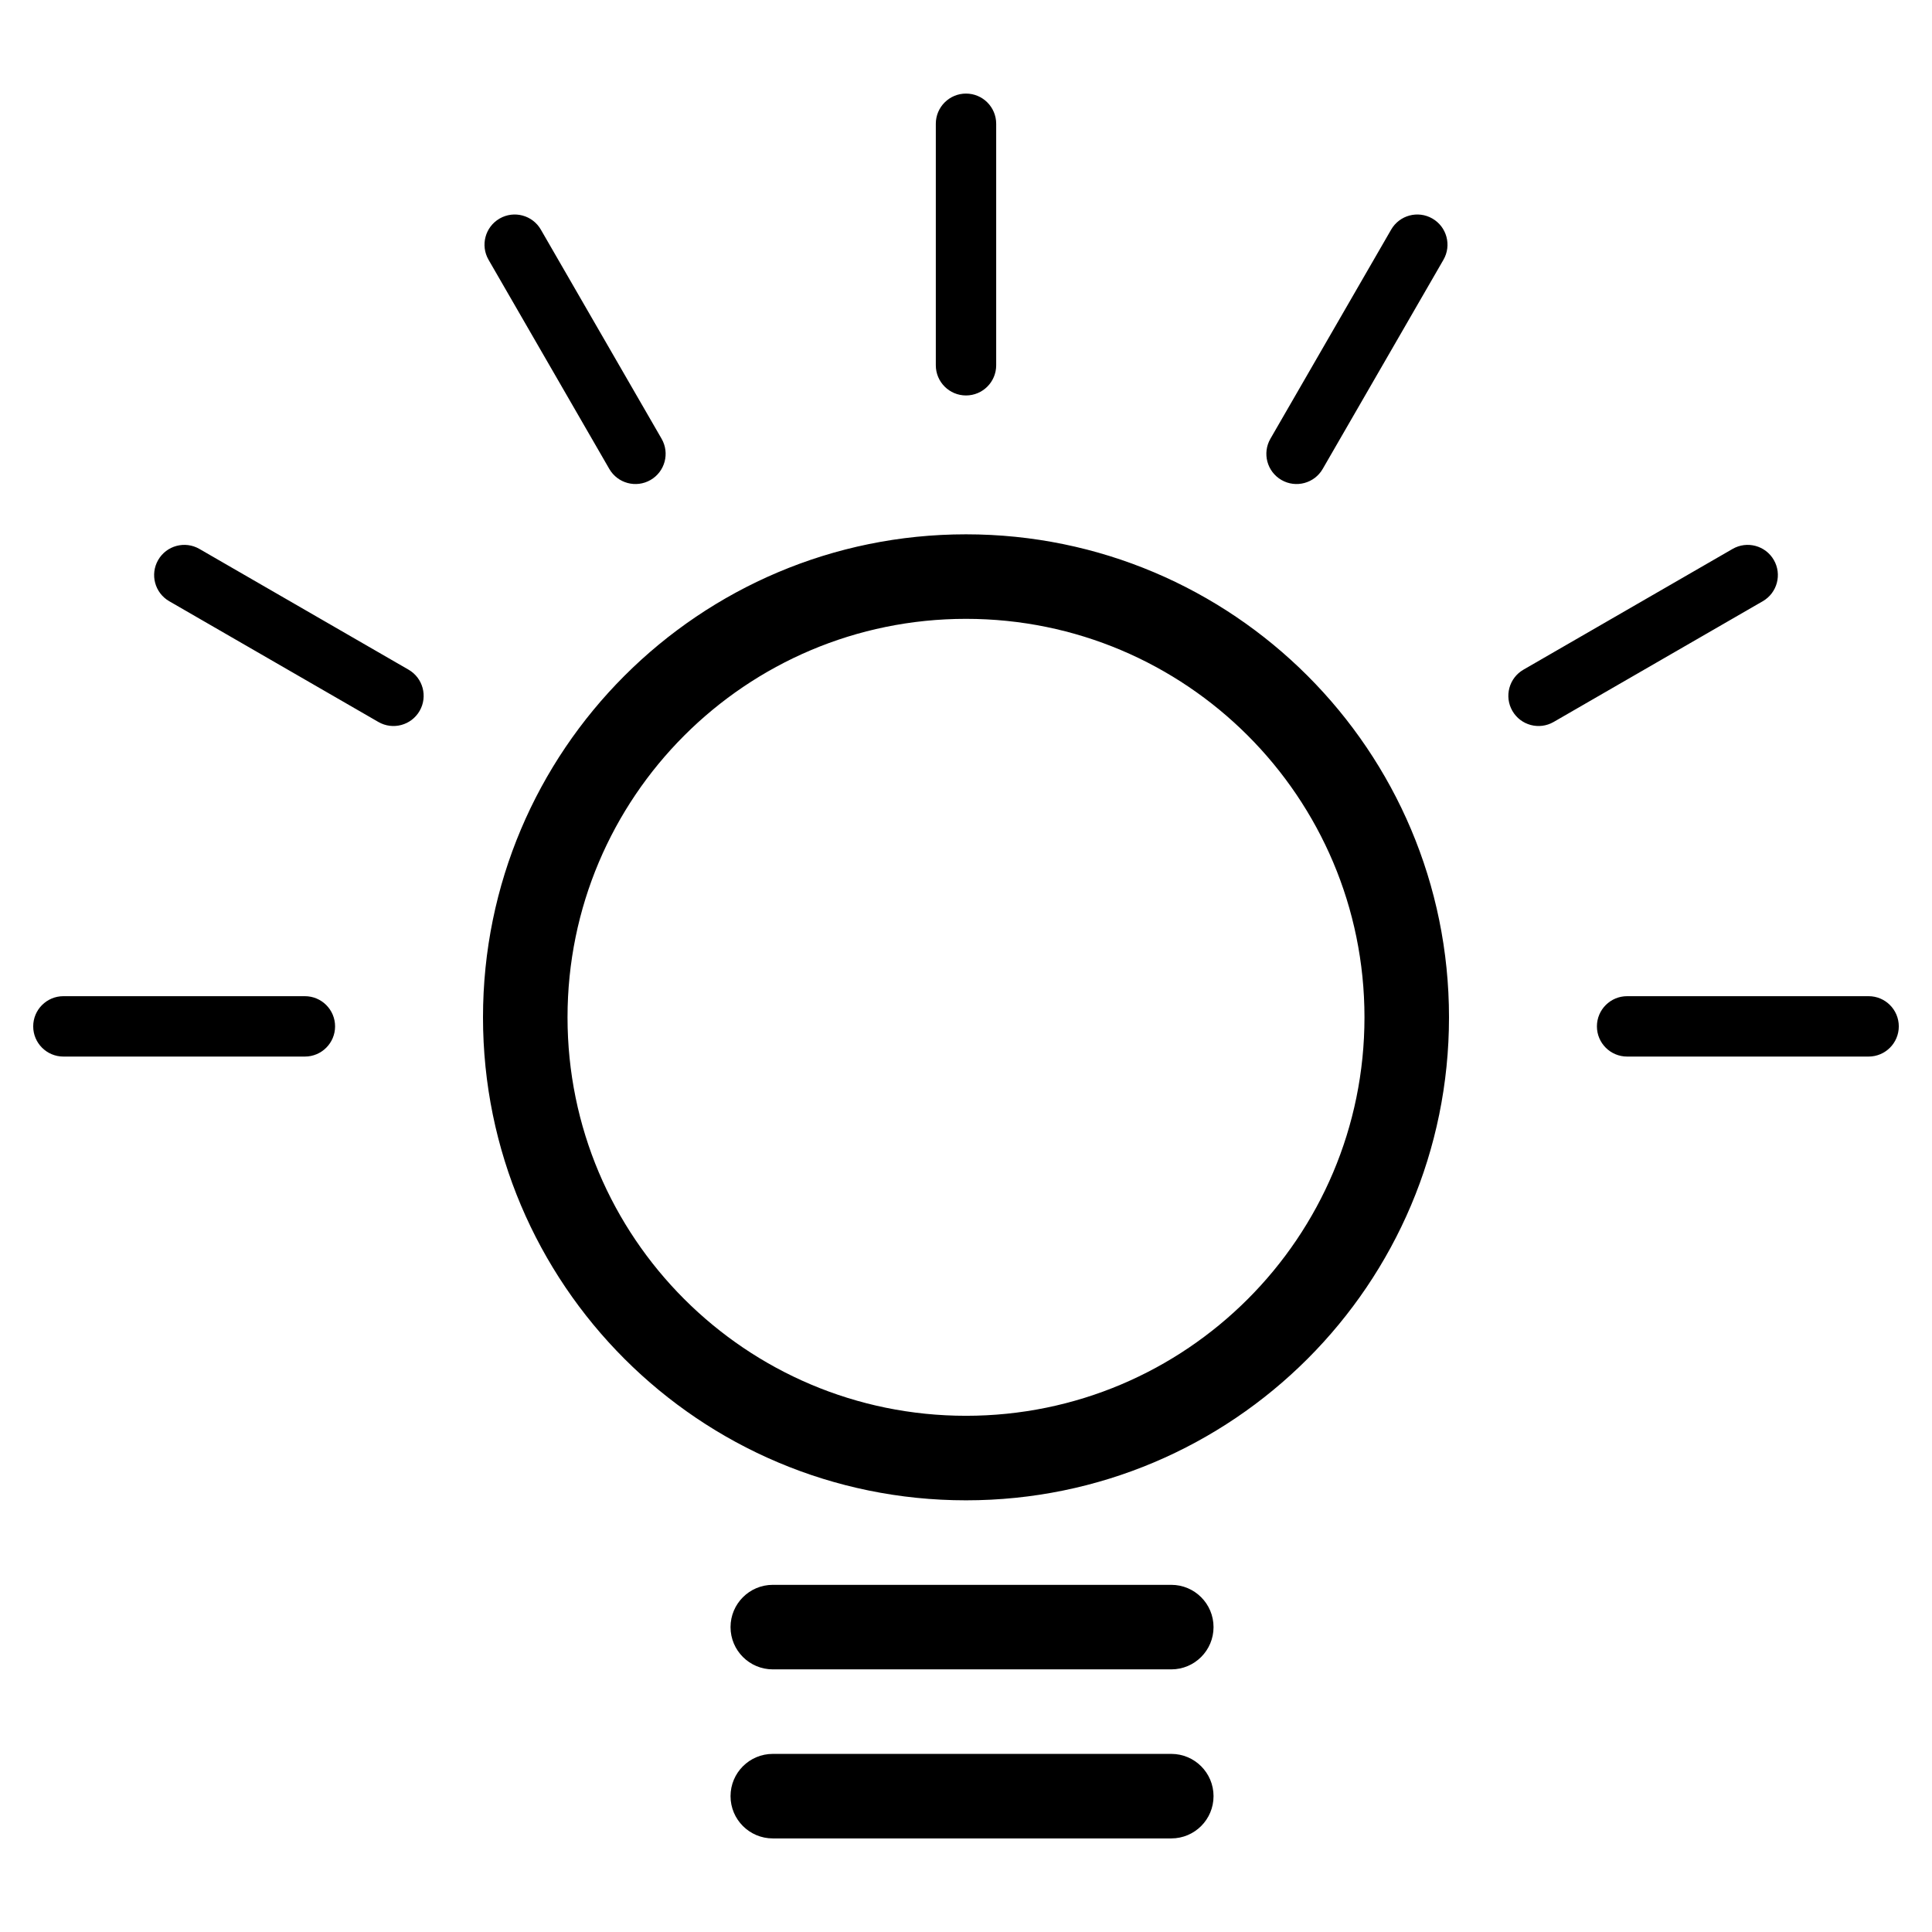
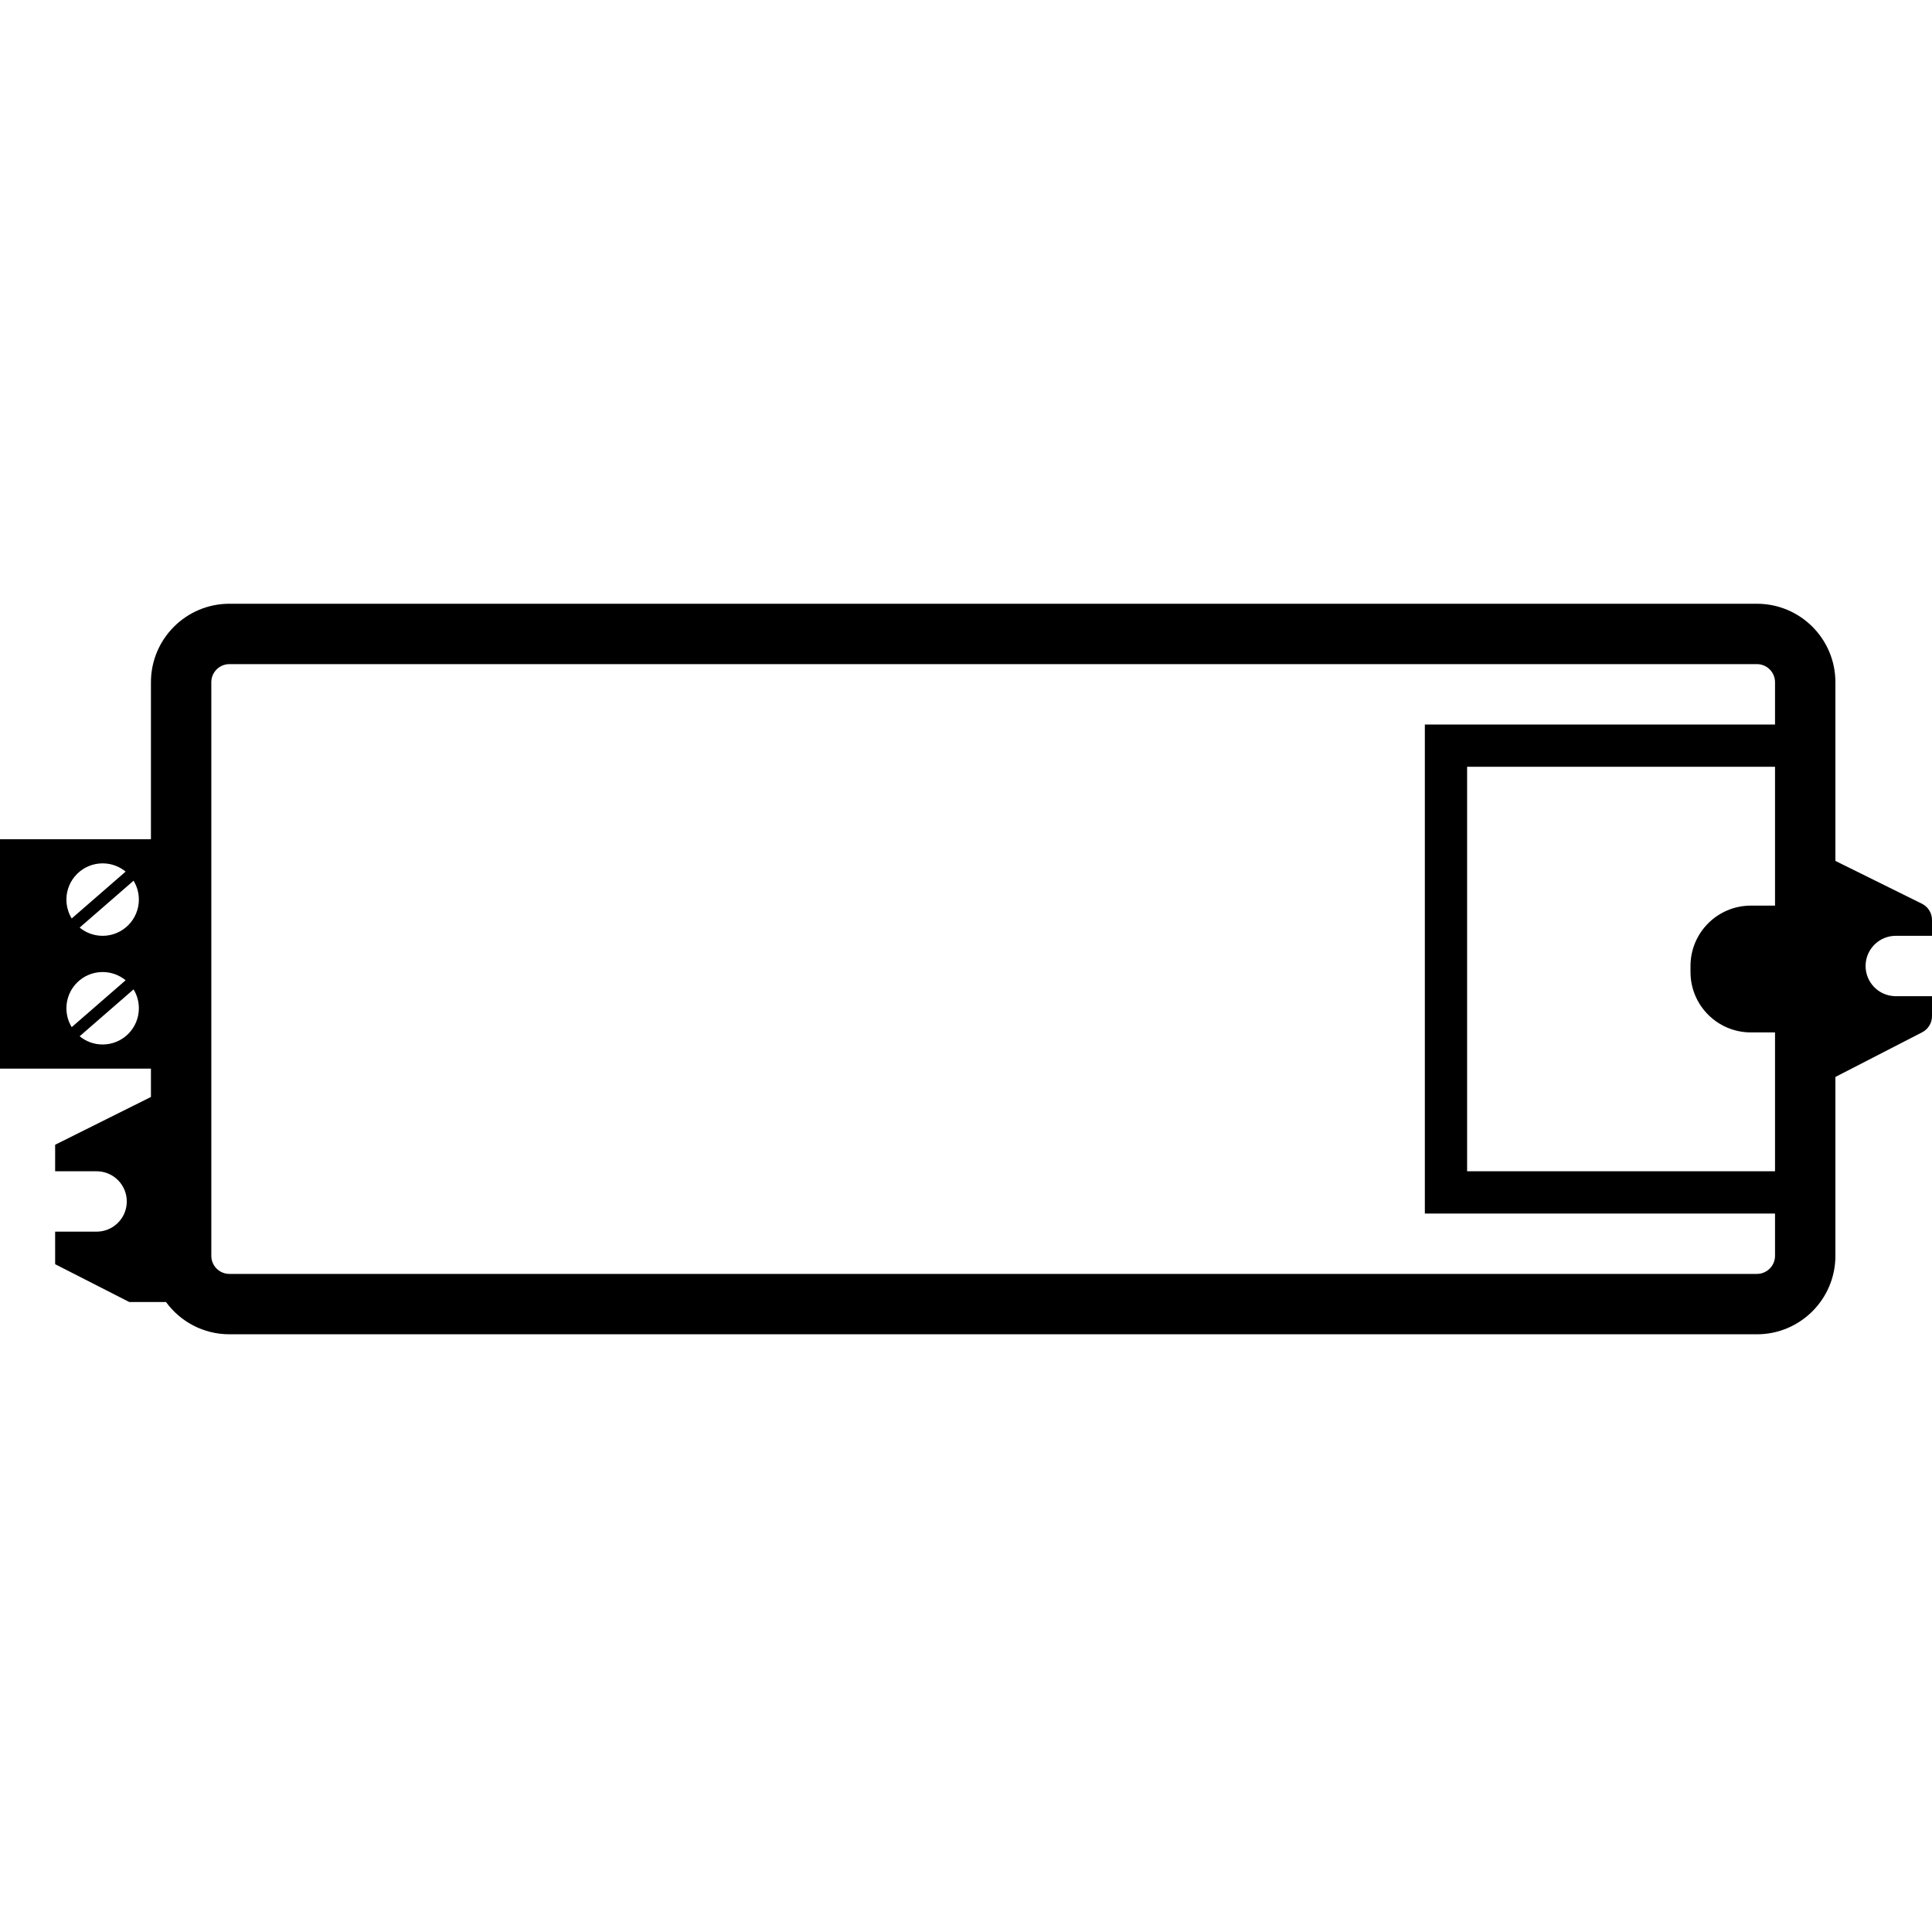
<svg xmlns="http://www.w3.org/2000/svg" width="320px" height="320px" viewBox="0 0 320 320" version="1.1">
-   <g id="images-/-light" stroke="none" stroke-width="1" fill="none" fill-rule="evenodd">
-     <path d="M194,290.5 C197.866,290.5 201,293.634 201,297.5 C201,301.366 197.866,304.5 194,304.5 L128,304.5 C124.134,304.5 121,301.366 121,297.5 C121,293.634 124.134,290.5 128,290.5 L194,290.5 Z M194,262.5 C197.866,262.5 201,265.634 201,269.5 C201,273.366 197.866,276.5 194,276.5 L128,276.5 C124.134,276.5 121,273.366 121,269.5 C121,265.634 124.134,262.5 128,262.5 L194,262.5 Z M160,88.5 C204.183,88.5 240,124.317 240,168.5 C240,212.683 204.183,248.5 160,248.5 C115.817,248.5 80,212.683 80,168.5 C80,124.317 115.817,88.5 160,88.5 Z M160,102.5 C123.549,102.5 94,132.049 94,168.5 C94,204.951 123.549,234.5 160,234.5 C196.451,234.5 226,204.951 226,168.5 C226,132.049 196.451,102.5 160,102.5 Z M309.5,165 C312.261,165 314.5,167.239 314.5,170 C314.5,172.761 312.261,175 309.5,175 L269.5,175 C266.739,175 264.5,172.761 264.5,170 C264.5,167.239 266.739,165 269.5,165 L309.5,165 Z M50.5,165 C53.261,165 55.5,167.239 55.5,170 C55.5,172.761 53.261,175 50.5,175 L10.5,175 C7.739,175 5.5,172.761 5.5,170 C5.5,167.239 7.739,165 10.5,165 L50.5,165 Z M293.801,92.75 C295.182,95.141 294.362,98.199 291.971,99.58 L257.33,119.58 C254.938,120.961 251.88,120.141 250.5,117.75 C249.119,115.359 249.938,112.301 252.33,110.92 L286.971,90.92 C289.362,89.539 292.42,90.359 293.801,92.75 Z M33.029,90.92 L67.67,110.92 C70.062,112.301 70.881,115.359 69.5,117.75 C68.12,120.141 65.062,120.961 62.67,119.58 L28.029,99.58 C25.638,98.199 24.818,95.141 26.199,92.75 C27.58,90.359 30.638,89.539 33.029,90.92 Z M237.25,36.199 C239.641,37.58 240.461,40.638 239.08,43.029 L219.08,77.67 C217.699,80.062 214.641,80.881 212.25,79.5 C209.859,78.12 209.039,75.062 210.42,72.67 L230.42,38.029 C231.801,35.638 234.859,34.818 237.25,36.199 Z M89.58,38.029 L109.58,72.67 C110.961,75.062 110.141,78.12 107.75,79.5 C105.359,80.881 102.301,80.062 100.92,77.67 L80.92,43.029 C79.539,40.638 80.359,37.58 82.75,36.199 C85.141,34.818 88.199,35.638 89.58,38.029 Z M160,15.5 C162.761,15.5 165,17.739 165,20.5 L165,60.5 C165,63.261 162.761,65.5 160,65.5 C157.239,65.5 155,63.261 155,60.5 L155,20.5 C155,17.739 157.239,15.5 160,15.5 Z" id="Combined-Shape" fill="#000000" />
+   <g id="images-/-LED-Controller-2" stroke="none" stroke-width="1" fill="none" fill-rule="evenodd">
+     <path d="M291,110 L38,110 C36.402,110 35.096,111.249 35.005,112.824 L35,113 L35,208 C35,209.598 36.249,210.904 37.824,210.995 L38,211 L291,211 C292.598,211 293.904,209.751 293.995,208.176 L294,208 L294,201 L236,201 L236,120 L294,120 L294,113 C294,111.402 292.751,110.096 291.176,110.005 L291,110 Z M294,127 L243,127 L243,194 L294,194 L294,171 L290,171 C284.477,171 280,166.523 280,161 L280,160 C280,154.477 284.477,150 290,150 L294,150 L294,127 Z M304,208 C304,215.18 298.18,221 291,221 L38,221 C33.681,221 29.854,218.894 27.49,215.653 L21.407,215.652 L9.133,209.39 L9.132,203.999 L16,204 C18.689,204 20.882,201.878 20.995,199.217 L21,199 C21,196.311 18.878,194.118 16.217,194.005 L16,194 L9.132,193.999 L9.133,189.608 L25,181.692 L25,177 L0,177 L0,139 L25,139 L25,113 C25,105.82 30.82,100 38,100 L291,100 C298.18,100 304,105.82 304,113 L304,142.593 L318.33,149.683 C319.353,150.189 320,151.231 320,152.372 L320,155 L314,155 C311.311,155 309.118,157.122 309.005,159.783 L309,160 C309,162.689 311.122,164.882 313.783,164.995 L314,165 L320,165 L320,168.312 C320,169.435 319.372,170.465 318.373,170.979 L304,178.377 L304,208 Z M22.122,163.873 L13.192,171.637 C14.228,172.488 15.554,173 17,173 C20.314,173 23,170.314 23,167 C23,165.854 22.679,164.784 22.122,163.873 Z M17,161 C13.686,161 11,163.686 11,167 C11,168.146 11.321,169.216 11.878,170.127 L20.808,162.363 C19.772,161.512 18.446,161 17,161 Z M22.122,145.873 L13.192,153.637 C14.228,154.488 15.554,155 17,155 C20.314,155 23,152.314 23,149 C23,147.854 22.679,146.784 22.122,145.873 Z M17,143 C13.686,143 11,145.686 11,149 C11,150.146 11.321,151.216 11.878,152.127 L20.808,144.363 C19.772,143.512 18.446,143 17,143 Z" id="Combined-Shape" fill="#000000" fill-rule="nonzero" />
  </g>
</svg>
